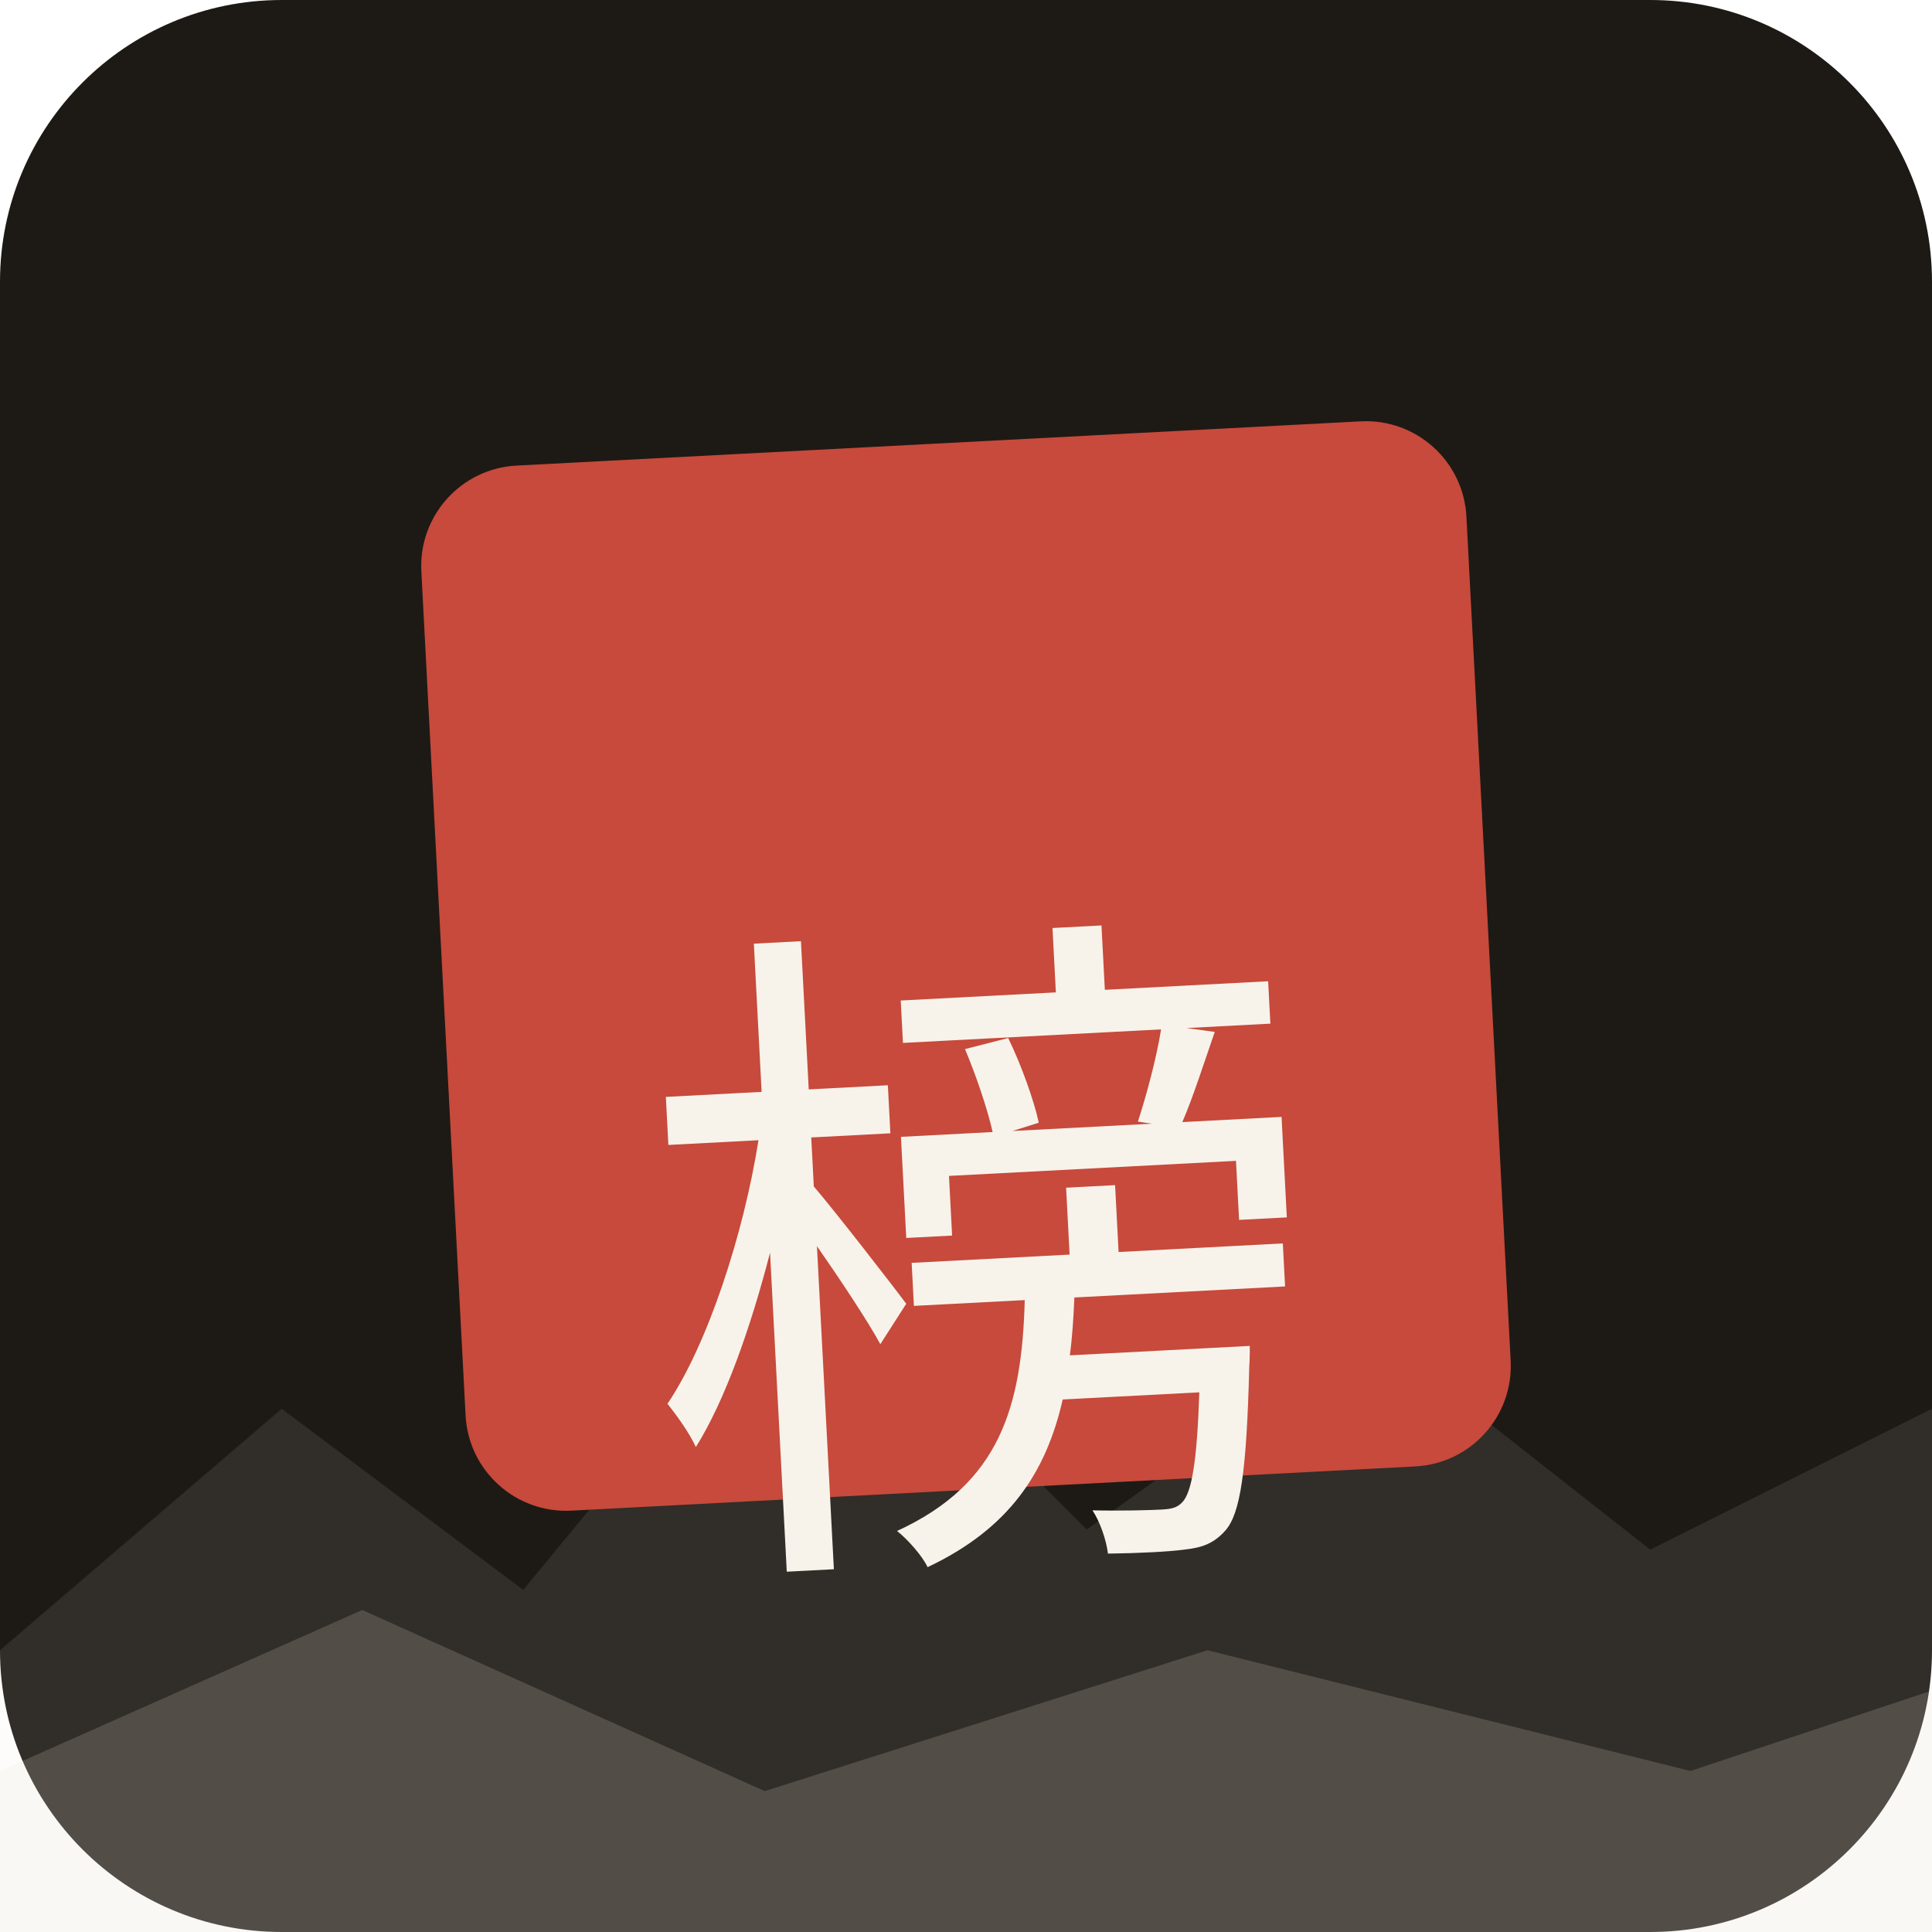
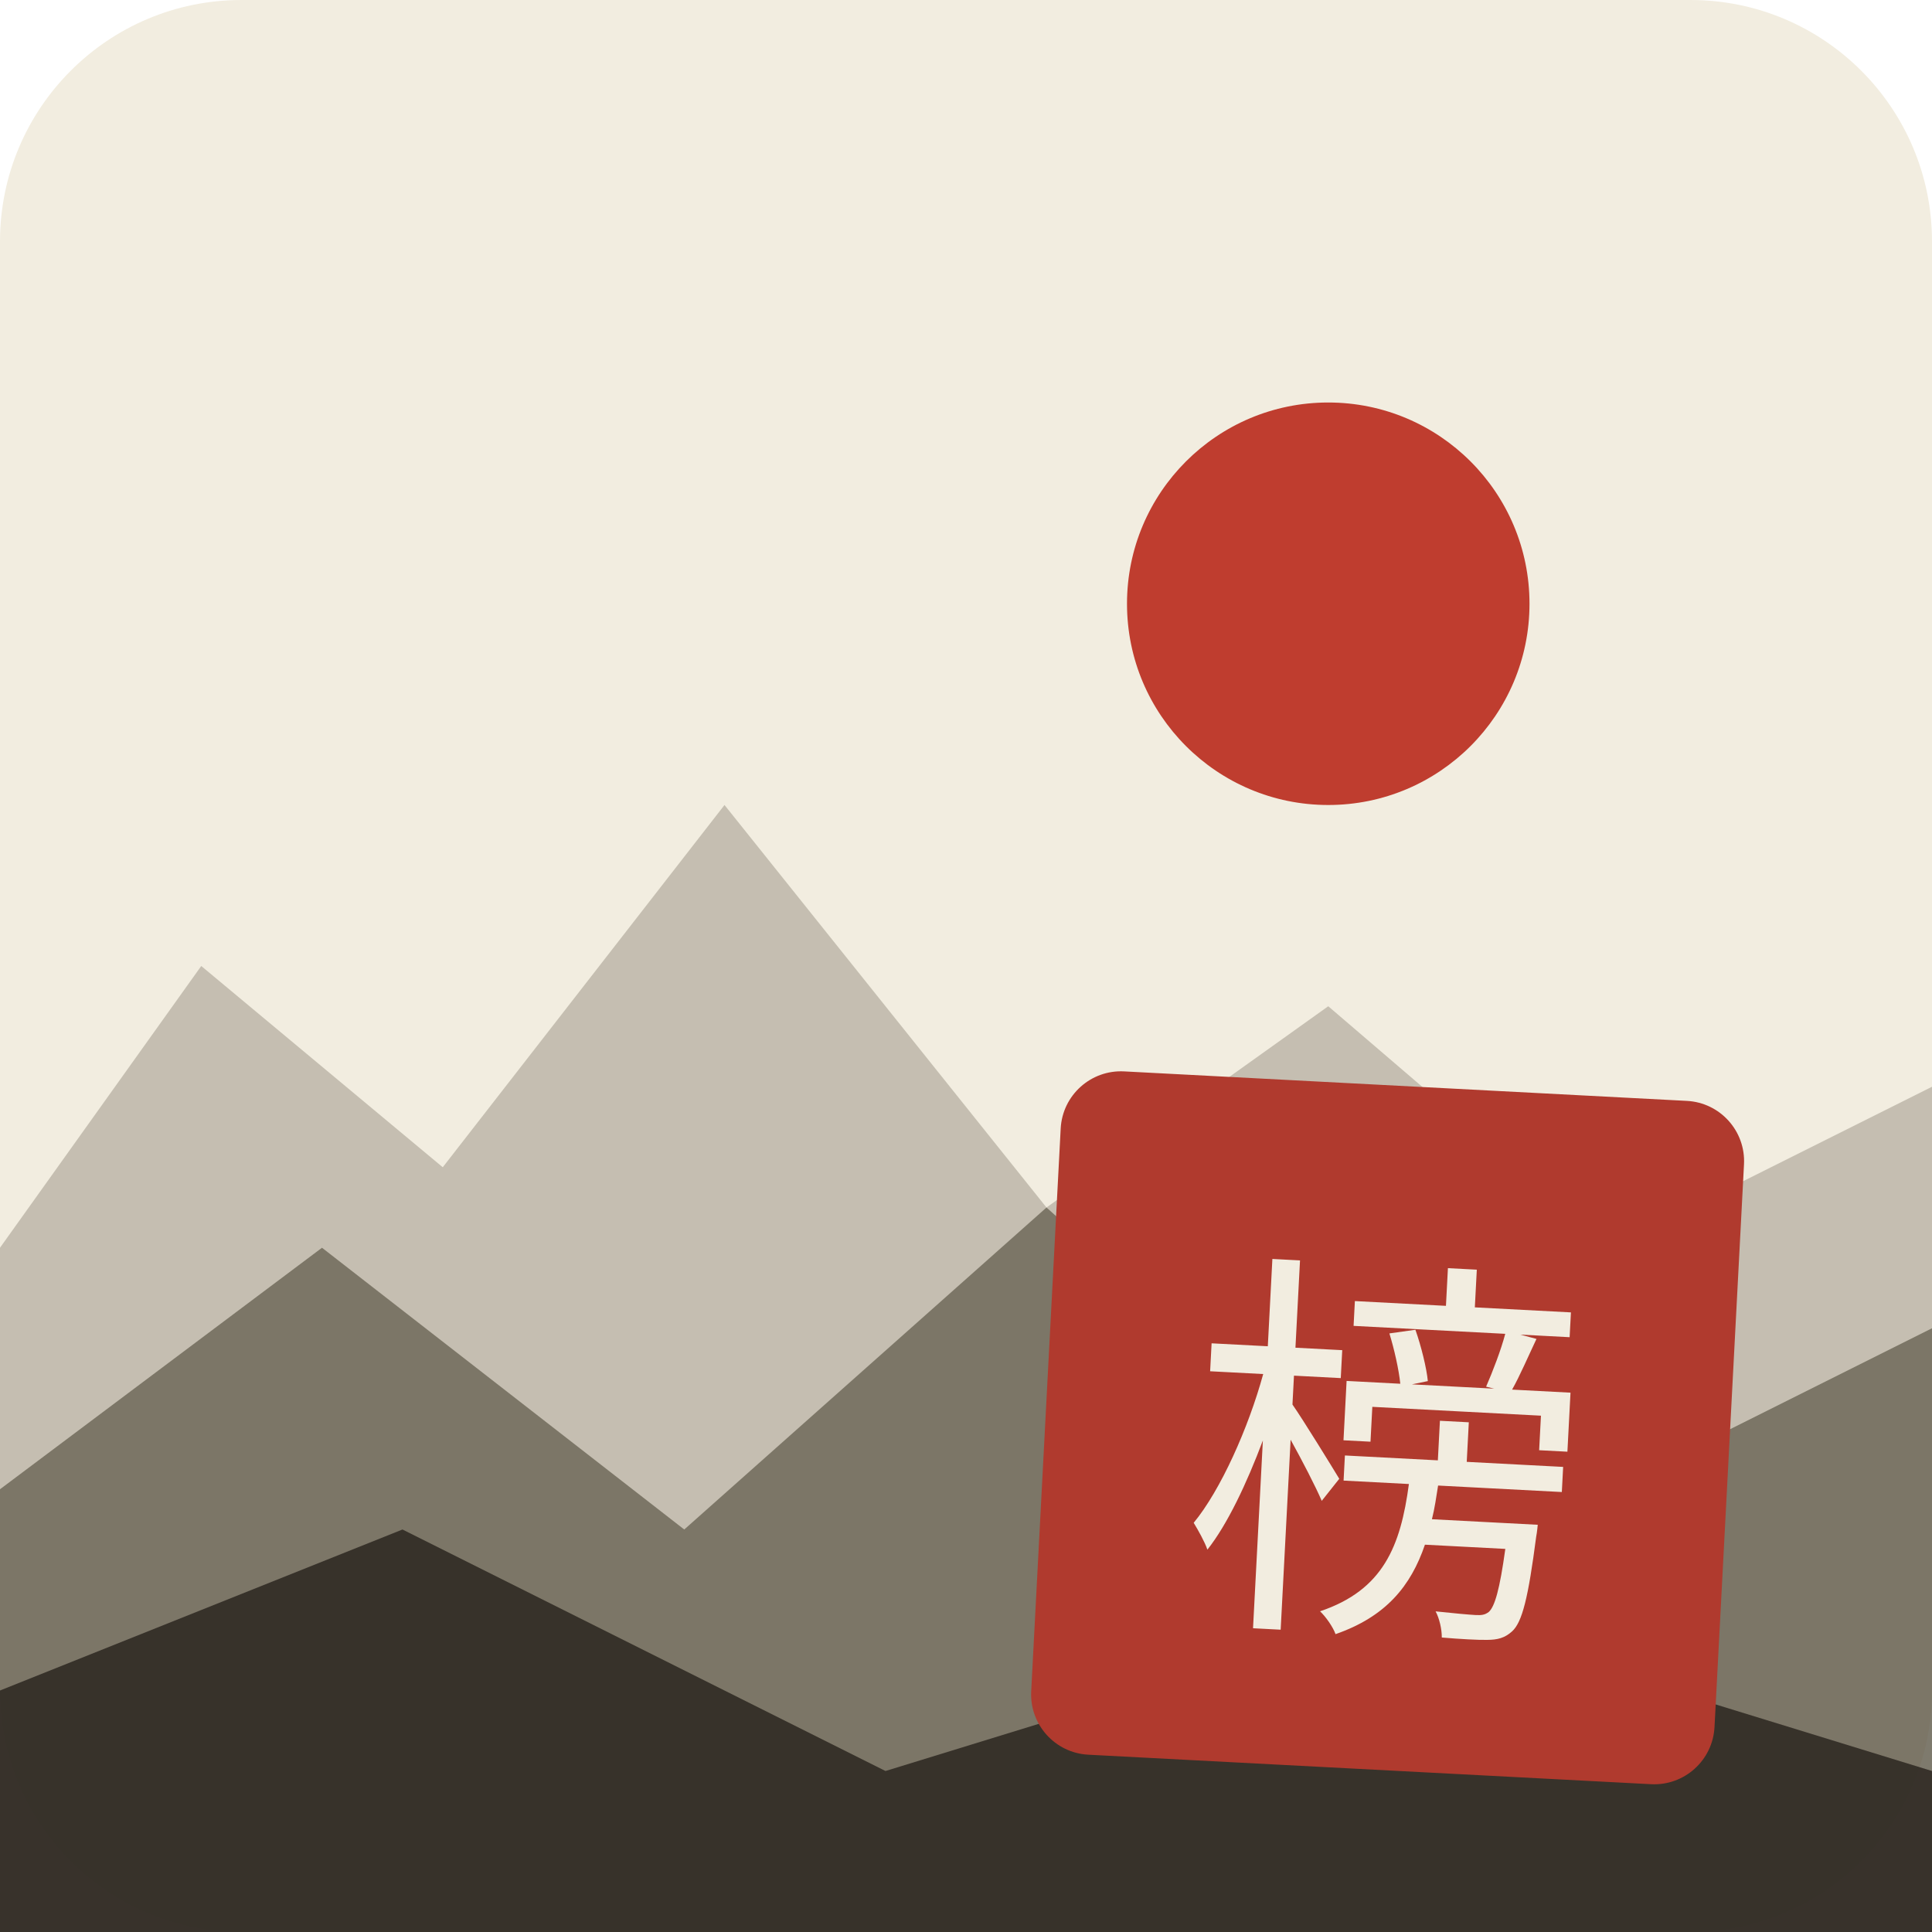
<svg xmlns="http://www.w3.org/2000/svg" viewBox="0 0 96 96" width="96" height="96">
-   <rect width="96" height="96" rx="14" fill="#1d1a15" />
-   <path d="M0 82 L14 70 L26 79 L40 62 L54 76 L68 66 L82 77 L96 70 L96 96 L0 96 Z" fill="#e8e2d2" opacity="0.10" />
-   <path d="M0 88 L18 80 L38 89 L60 82 L84 88 L96 84 L96 96 L0 96 Z" fill="#e8e2d2" opacity="0.18" />
-   <g transform="rotate(-3 48 48)">
-     <rect x="22" y="22" width="52" height="52" rx="5" fill="#c74a3c" />
-     <text x="48" y="63" font-size="34" text-anchor="middle" dominant-baseline="middle" font-family="Kaiti SC, KaiTi, STKaiti, serif" fill="#f7f3ea">榜</text>
+   <rect width="96" height="96" rx="12" fill="#f2ede0" />
+   <circle cx="66" cy="30" r="10" fill="#bf3d2f" />
+   <path d="M0 62 L10 48 L22 58 L36 40 L52 60 L66 50 L80 62 L96 54 L96 96 L0 96 Z" fill="#8d8677" opacity="0.45" />
+   <path d="M0 74 L16 62 L34 76 L52 60 L72 78 L96 66 L96 96 L0 96 Z" fill="#55503f" opacity="0.65" />
+   <path d="M0 84 L20 76 L44 88 L70 80 L96 88 L96 96 L0 96 Z" fill="#2b2620" opacity="0.85" />
+   <g transform="rotate(3 70 70)">
+     <rect x="52" y="54" width="34" height="34" rx="3" fill="#b03a2e" />
+     <text x="69" y="71" font-size="20" text-anchor="middle" dominant-baseline="central" font-family="Kaiti SC, KaiTi, STKaiti, serif" fill="#f2ede0">榜</text>
  </g>
</svg>
